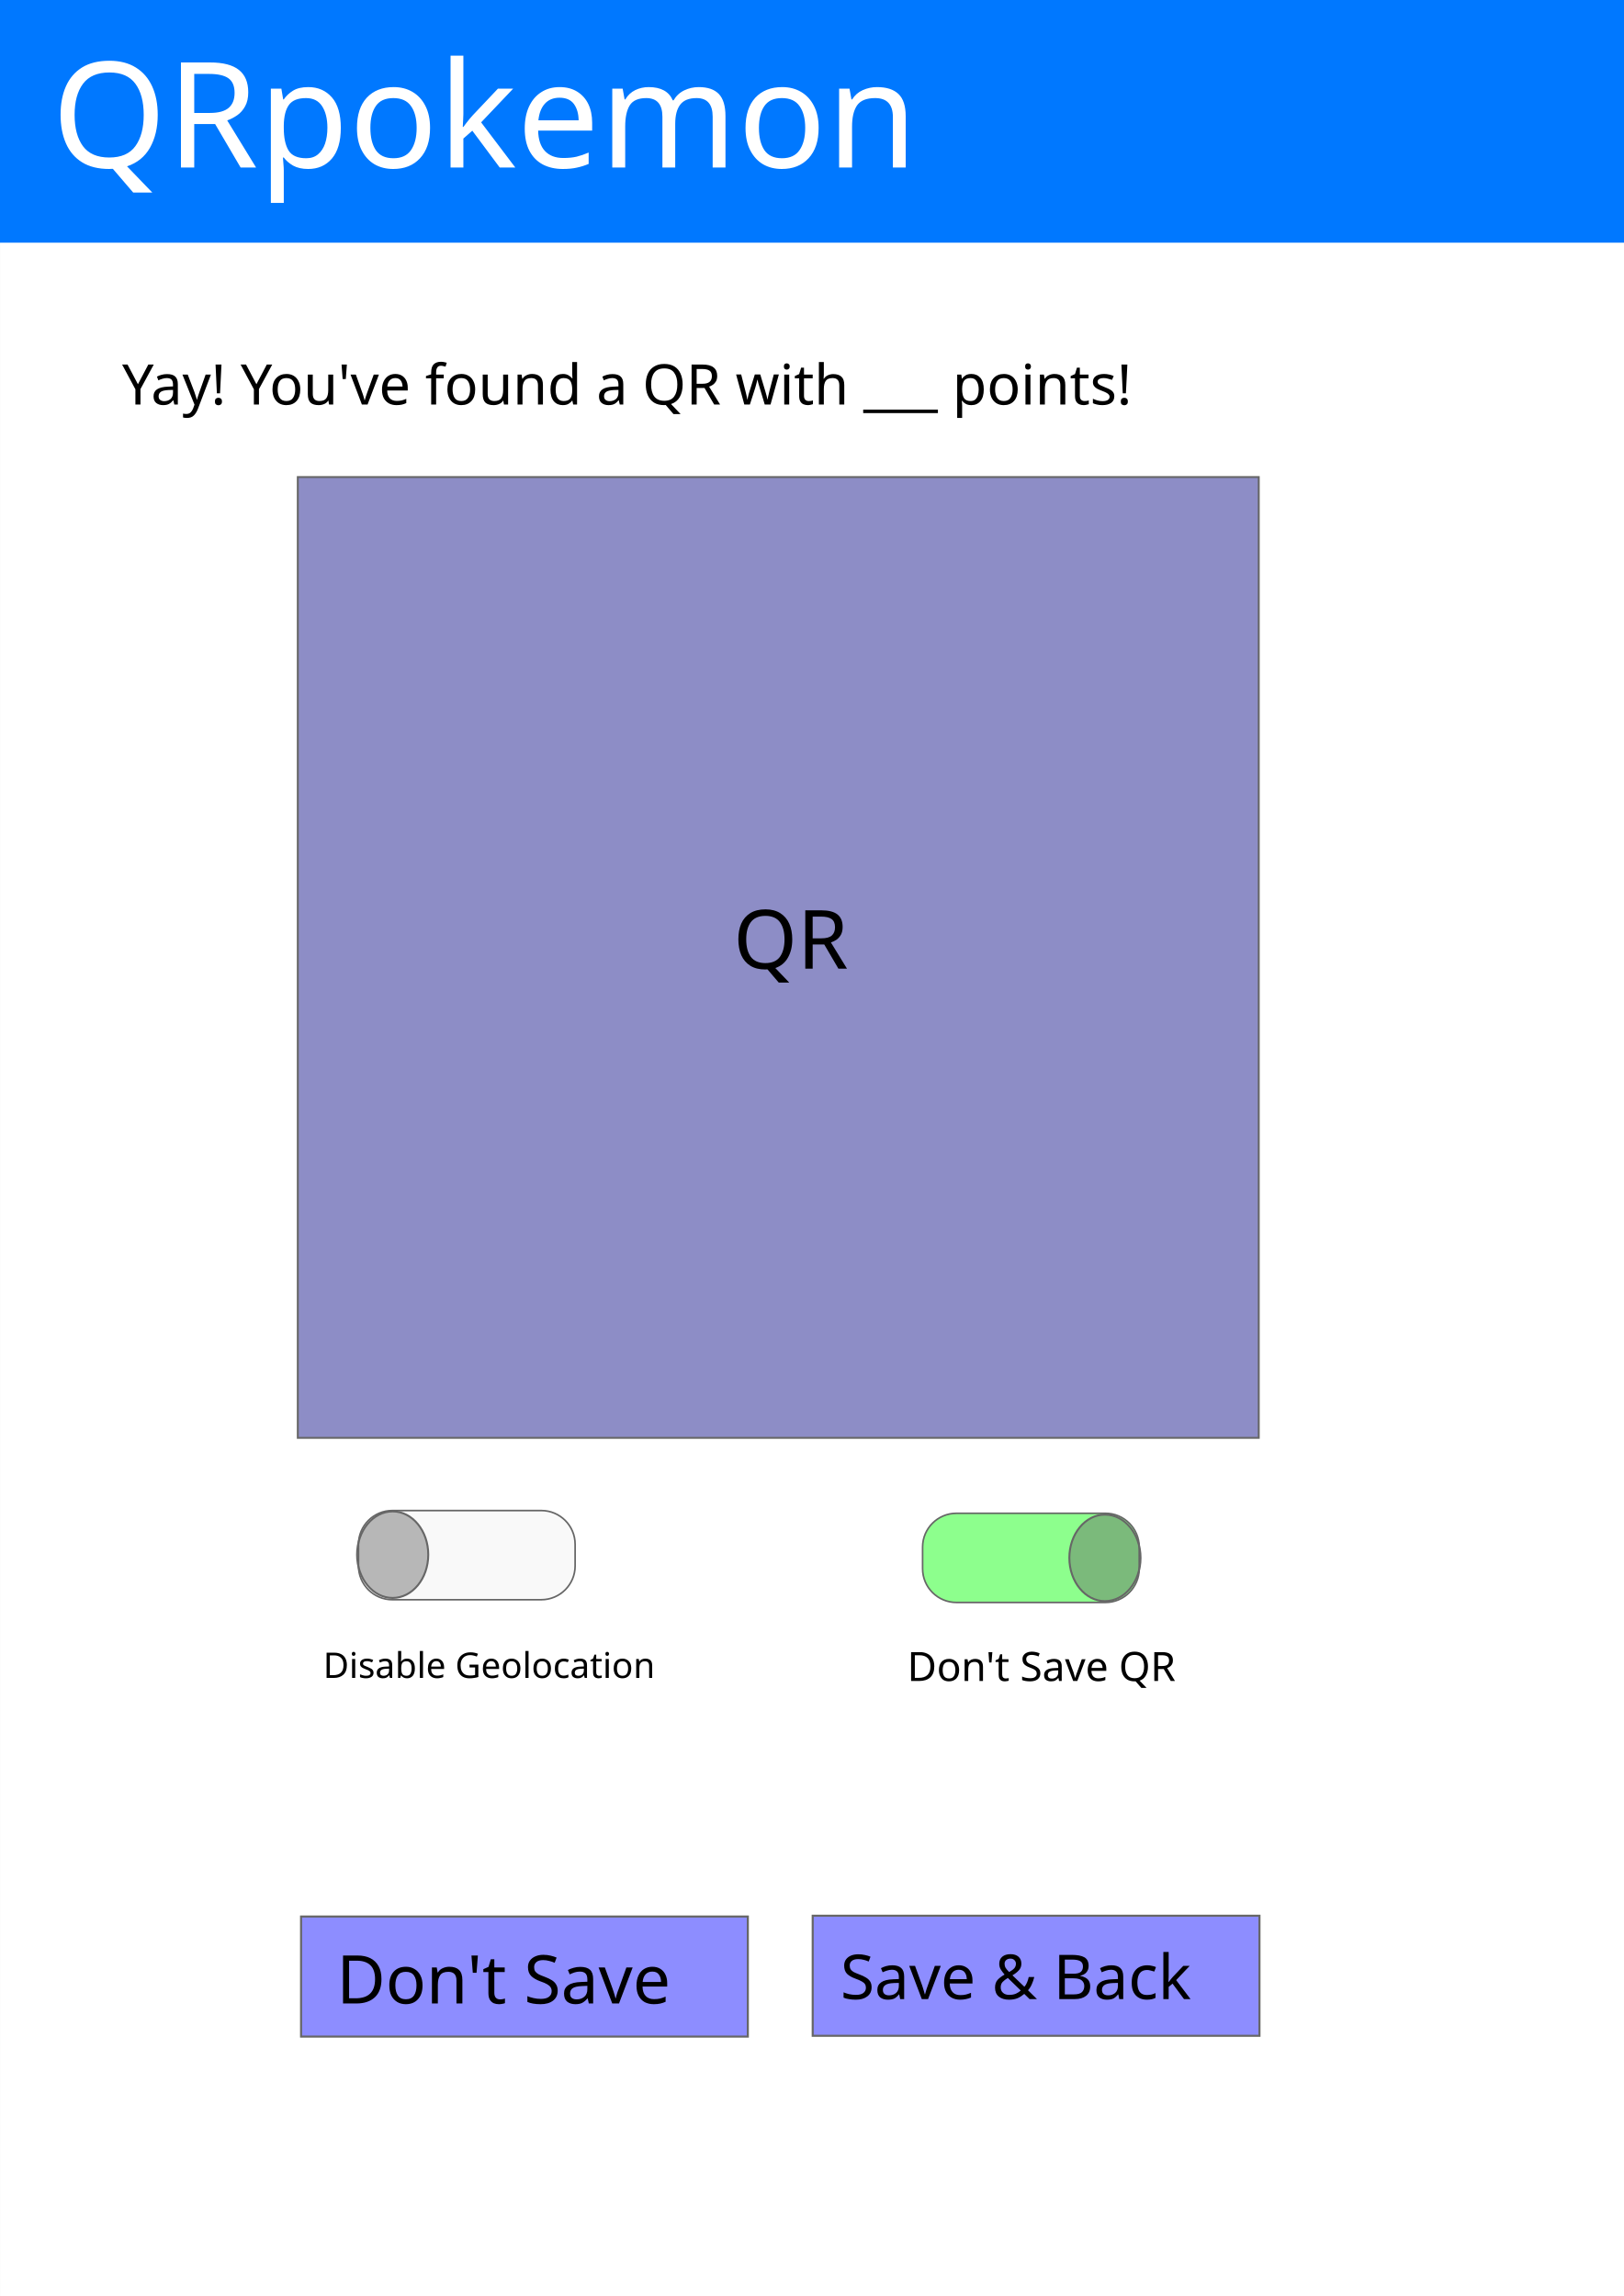
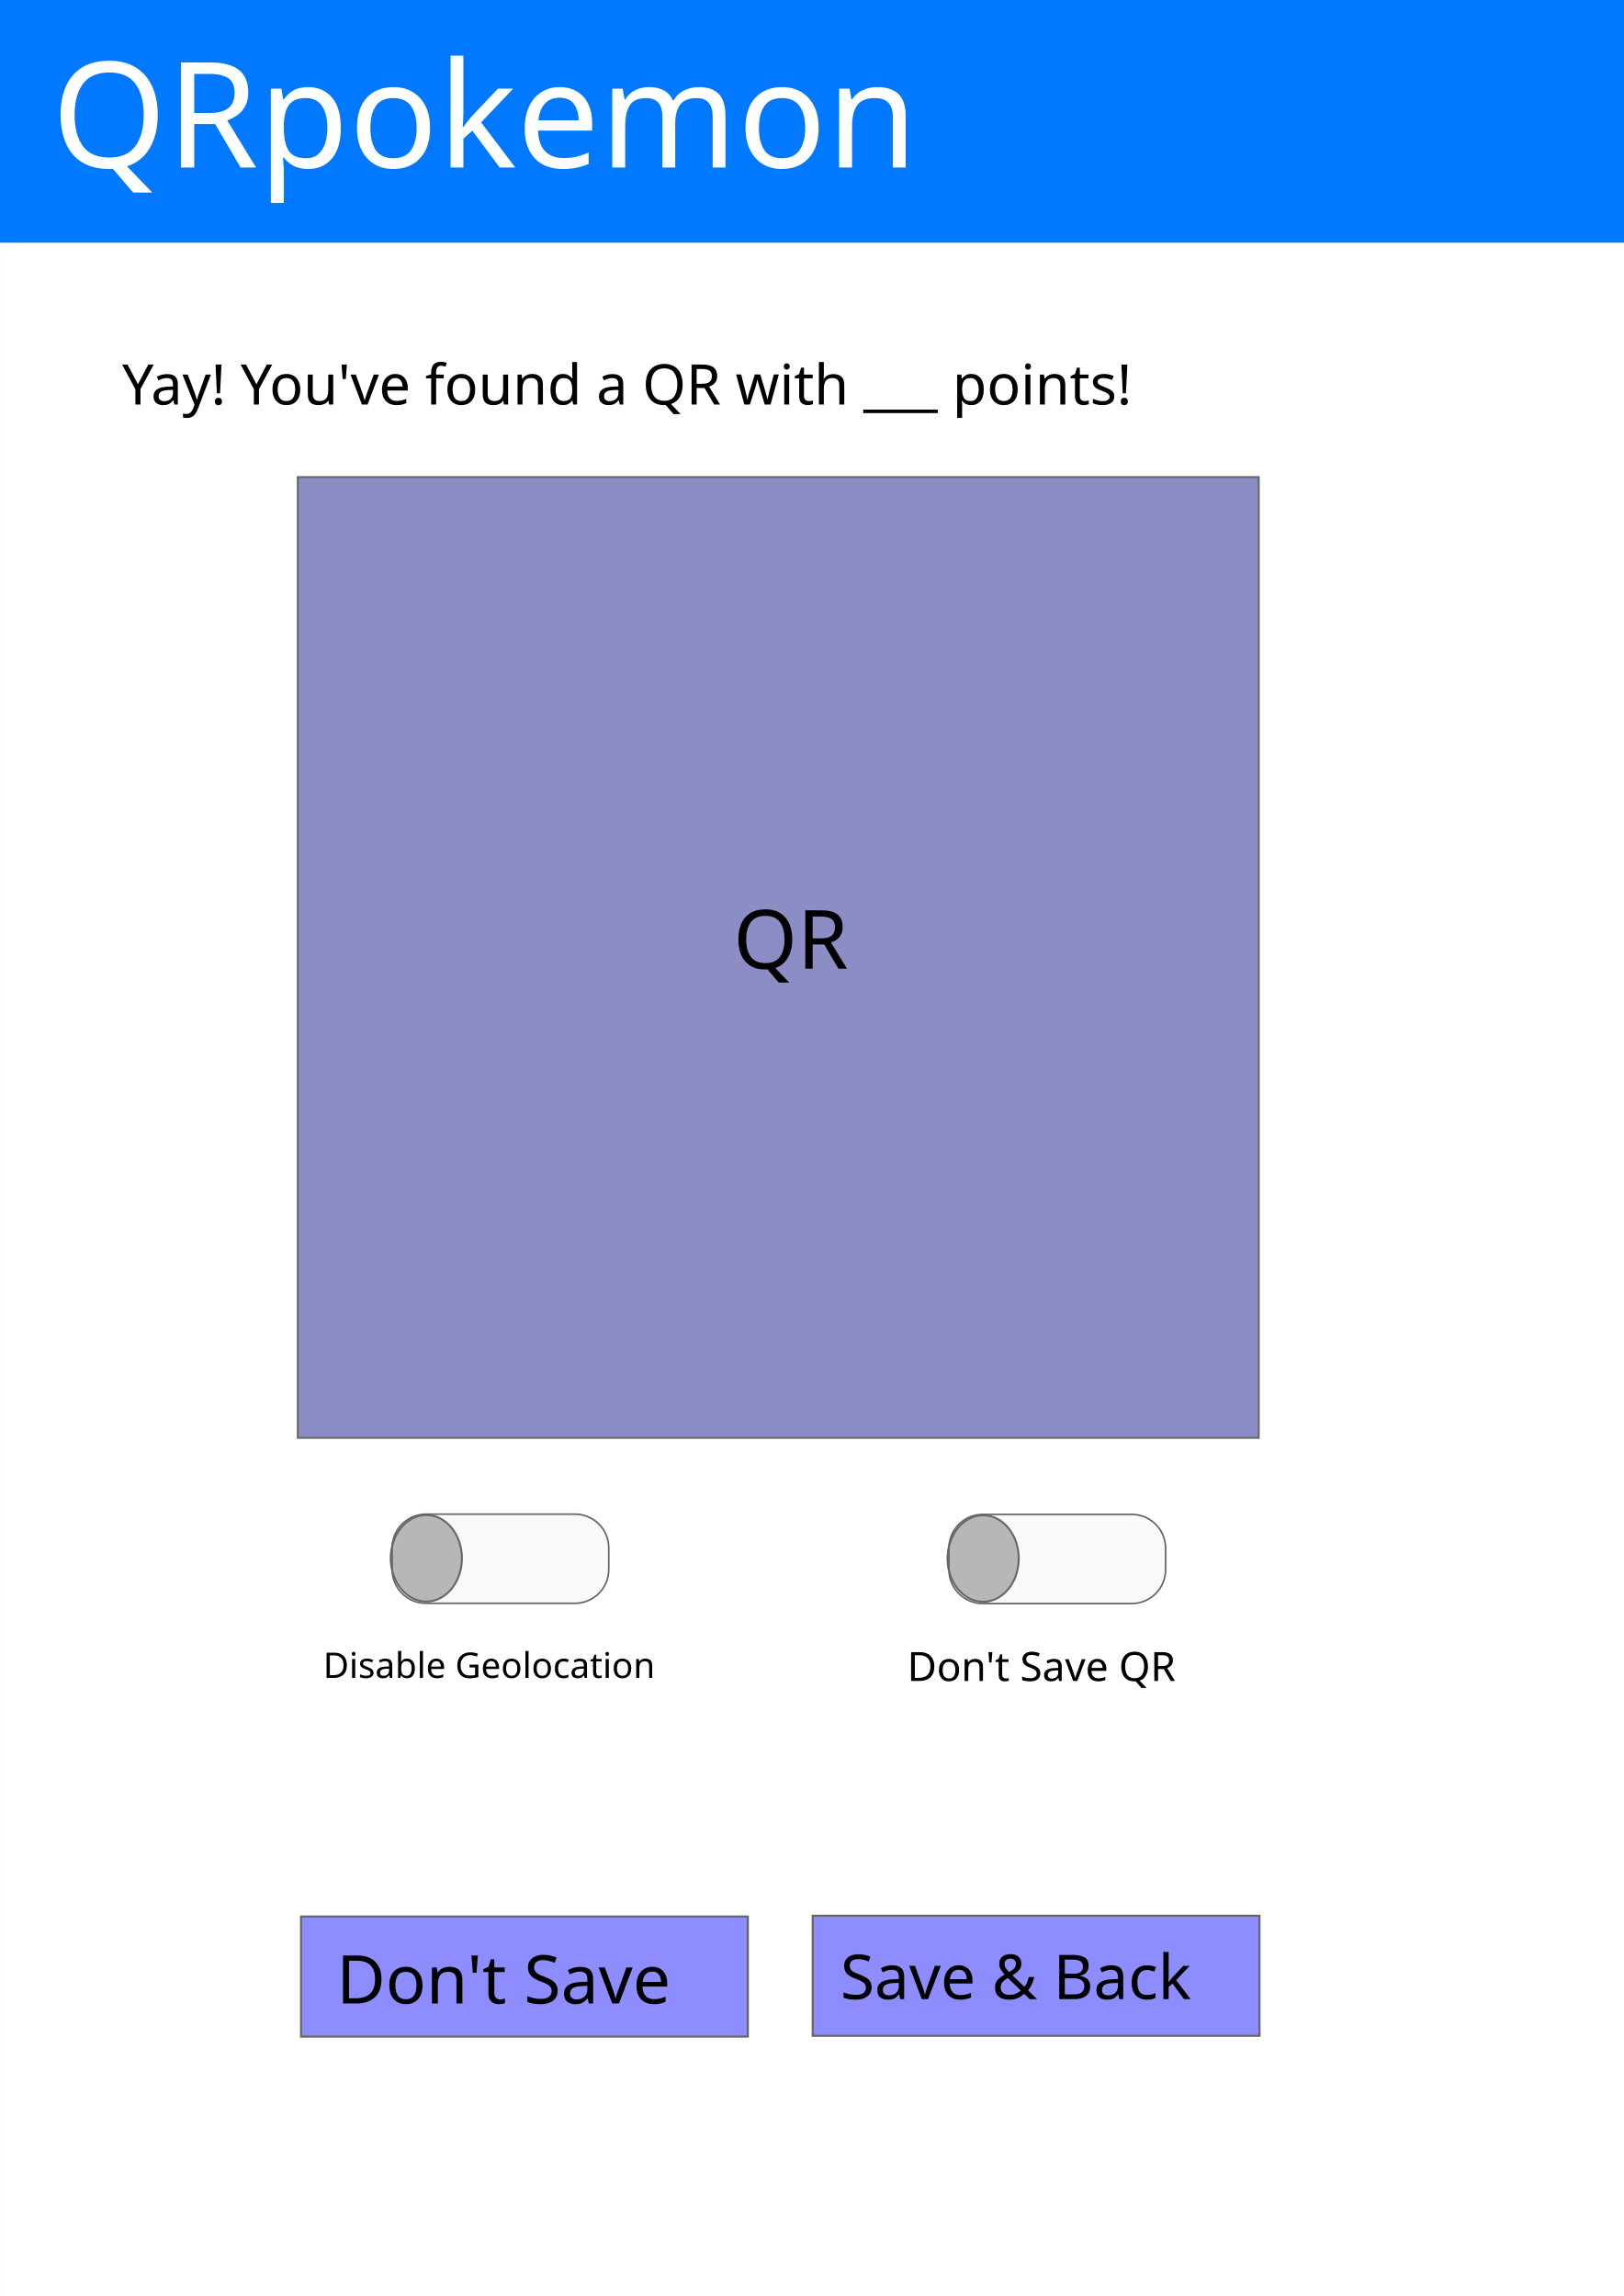
<svg xmlns="http://www.w3.org/2000/svg" width="210mm" height="297mm" viewBox="0 0 210 297" version="1.1" id="svg5">
  <defs id="defs2" />
  <g id="layer1" style="display:inline">
    <rect style="fill:#ffffff;stroke:#ffffff;stroke-width:0.5" id="rect854" width="209.846" height="297.902" x="0.263" y="-0.553" />
  </g>
-   <g id="layer4">
+   <g id="layer4" style="display:inline">
    <text xml:space="preserve" style="font-size:19.05px;line-height:1.25;font-family:sans-serif;letter-spacing:0px;word-spacing:0px;display:inline;fill:#ffffff;stroke-width:0.265" x="8.861" y="20.191" id="text14901">
      <tspan id="tspan14899" style="font-size:19.05px;fill:#ffffff;stroke-width:0.265" x="8.861" y="20.191">QRpokemon</tspan>
    </text>
    <rect style="display:inline;fill:#0078ff;fill-opacity:1;stroke:#0078ff;stroke-width:0.818;stroke-miterlimit:4;stroke-dasharray:none;stroke-opacity:1" id="rect20236" width="209.778" height="31.502" x="0.297" y="-0.519" />
    <text xml:space="preserve" style="font-size:19.05px;line-height:1.25;font-family:sans-serif;letter-spacing:0px;word-spacing:0px;display:inline;fill:#ffffff;stroke-width:0.265" x="6.678" y="21.674" id="text22968">
      <tspan id="tspan22966" style="font-size:19.05px;fill:#ffffff;stroke-width:0.265" x="6.678" y="21.674">QRpokemon</tspan>
    </text>
    <text xml:space="preserve" style="font-style:normal;font-weight:normal;font-size:7.241px;line-height:1.25;font-family:sans-serif;fill:#000000;fill-opacity:1;stroke:none;stroke-width:0.181" x="15.792" y="52.329" id="text2460">
      <tspan id="tspan2458" style="stroke-width:0.181" x="15.792" y="52.329">Yay! You've found a QR with ___ points!</tspan>
    </text>
    <rect style="fill:#000080;fill-opacity:0.448;stroke:#666666;stroke-width:0.247" id="rect8870" width="124.285" height="124.285" x="38.514" y="61.71" />
    <text xml:space="preserve" style="font-style:normal;font-weight:normal;font-size:10.583px;line-height:1.25;font-family:sans-serif;fill:#000000;fill-opacity:1;stroke:none;stroke-width:0.265" x="94.857" y="125.302" id="text9834">
      <tspan id="tspan9832" style="stroke-width:0.265" x="94.857" y="125.302">QR</tspan>
    </text>
    <text xml:space="preserve" style="font-style:normal;font-weight:normal;font-size:4.582px;line-height:1.25;font-family:sans-serif;fill:#000000;fill-opacity:1;stroke:none;stroke-width:0.115" x="41.801" y="217.049" id="text13372">
      <tspan id="tspan13370" style="stroke-width:0.115" x="41.801" y="217.049">Disable Geolocation</tspan>
    </text>
    <text xml:space="preserve" style="font-style:normal;font-weight:normal;font-size:5.232px;line-height:1.25;font-family:sans-serif;fill:#000000;fill-opacity:1;stroke:none;stroke-width:0.218" x="117.334" y="217.446" id="text18824">
      <tspan id="tspan18822" style="font-size:5.232px;stroke-width:0.218" x="117.334" y="217.446">Don't Save QR</tspan>
    </text>
    <rect style="fill:#0000ff;fill-opacity:0.448;stroke:#666666;stroke-width:0.265" id="rect23020" width="57.784" height="15.533" x="38.937" y="247.912" />
    <rect style="fill:#0000ff;fill-opacity:0.448;stroke:#666666;stroke-width:0.265" id="rect23020-2" width="57.784" height="15.533" x="105.109" y="247.809" />
    <text xml:space="preserve" style="font-style:normal;font-weight:normal;font-size:8.016px;line-height:1.25;font-family:sans-serif;fill:#000000;fill-opacity:1;stroke:none;stroke-width:0.2" x="108.694" y="258.595" id="text24996">
      <tspan id="tspan24994" style="stroke-width:0.2" x="108.694" y="258.595">Save &amp; Back</tspan>
    </text>
    <text xml:space="preserve" style="font-style:normal;font-weight:normal;font-size:8.693px;line-height:1.25;font-family:sans-serif;fill:#000000;fill-opacity:1;stroke:none;stroke-width:0.217" x="43.523" y="259.159" id="text44502">
      <tspan id="tspan44500" style="stroke-width:0.217" x="43.523" y="259.159">Don't Save</tspan>
    </text>
-     <rect style="fill:#f2f2f2;fill-opacity:0.448;stroke:#666666;stroke-width:0.21" id="rect54134" width="28.017" height="11.535" x="46.366" y="195.397" ry="4.375" />
-     <rect style="fill:#00ff00;fill-opacity:0.448;stroke:#666666;stroke-width:0.21" id="rect54134-8" width="28.017" height="11.535" x="119.322" y="195.752" ry="4.375" />
-     <ellipse style="fill:#666666;fill-opacity:0.448;stroke:#666666;stroke-width:0.253" id="path54180" cx="50.784" cy="201.105" rx="4.605" ry="5.598" />
-     <ellipse style="fill:#666666;fill-opacity:0.448;stroke:#666666;stroke-width:0.253" id="path54180-4" cx="142.907" cy="201.519" rx="4.605" ry="5.598" />
+   </g>
+   <g id="layer2" style="display:inline">
+     <rect style="display:inline;fill:#f2f2f2;fill-opacity:0.448;stroke:#666666;stroke-width:0.21" id="rect54134" width="28.017" height="11.535" x="50.717" y="195.863" ry="4.375" />
+     <ellipse style="display:inline;fill:#666666;fill-opacity:0.448;stroke:#666666;stroke-width:0.253" id="path54180" cx="55.136" cy="201.571" rx="4.605" ry="5.598" />
+     <rect style="display:inline;fill:#f2f2f2;fill-opacity:0.448;stroke:#666666;stroke-width:0.21" id="rect54134-2" width="28.017" height="11.535" x="122.733" y="195.894" ry="4.375" />
+     <ellipse style="display:inline;fill:#666666;fill-opacity:0.448;stroke:#666666;stroke-width:0.253" id="path54180-1" cx="127.151" cy="201.602" rx="4.605" ry="5.598" />
+   </g>
+   <g id="layer3" style="display:none">
+     <rect style="display:inline;fill:#00ff00;fill-opacity:0.448;stroke:#666666;stroke-width:0.21" id="rect54134-8" width="28.017" height="11.535" x="50.333" y="196.626" ry="4.375" />
+     <ellipse style="display:inline;fill:#666666;fill-opacity:0.448;stroke:#666666;stroke-width:0.253" id="path54180-4" cx="73.917" cy="202.394" rx="4.605" ry="5.598" />
+     <rect style="display:inline;fill:#00ff00;fill-opacity:0.448;stroke:#666666;stroke-width:0.21" id="rect54134-8-5" width="28.017" height="11.535" x="122.825" y="195.894" ry="4.375" />
+     <ellipse style="display:inline;fill:#666666;fill-opacity:0.448;stroke:#666666;stroke-width:0.253" id="path54180-4-4" cx="146.41" cy="201.661" rx="4.605" ry="5.598" />
  </g>
</svg>
